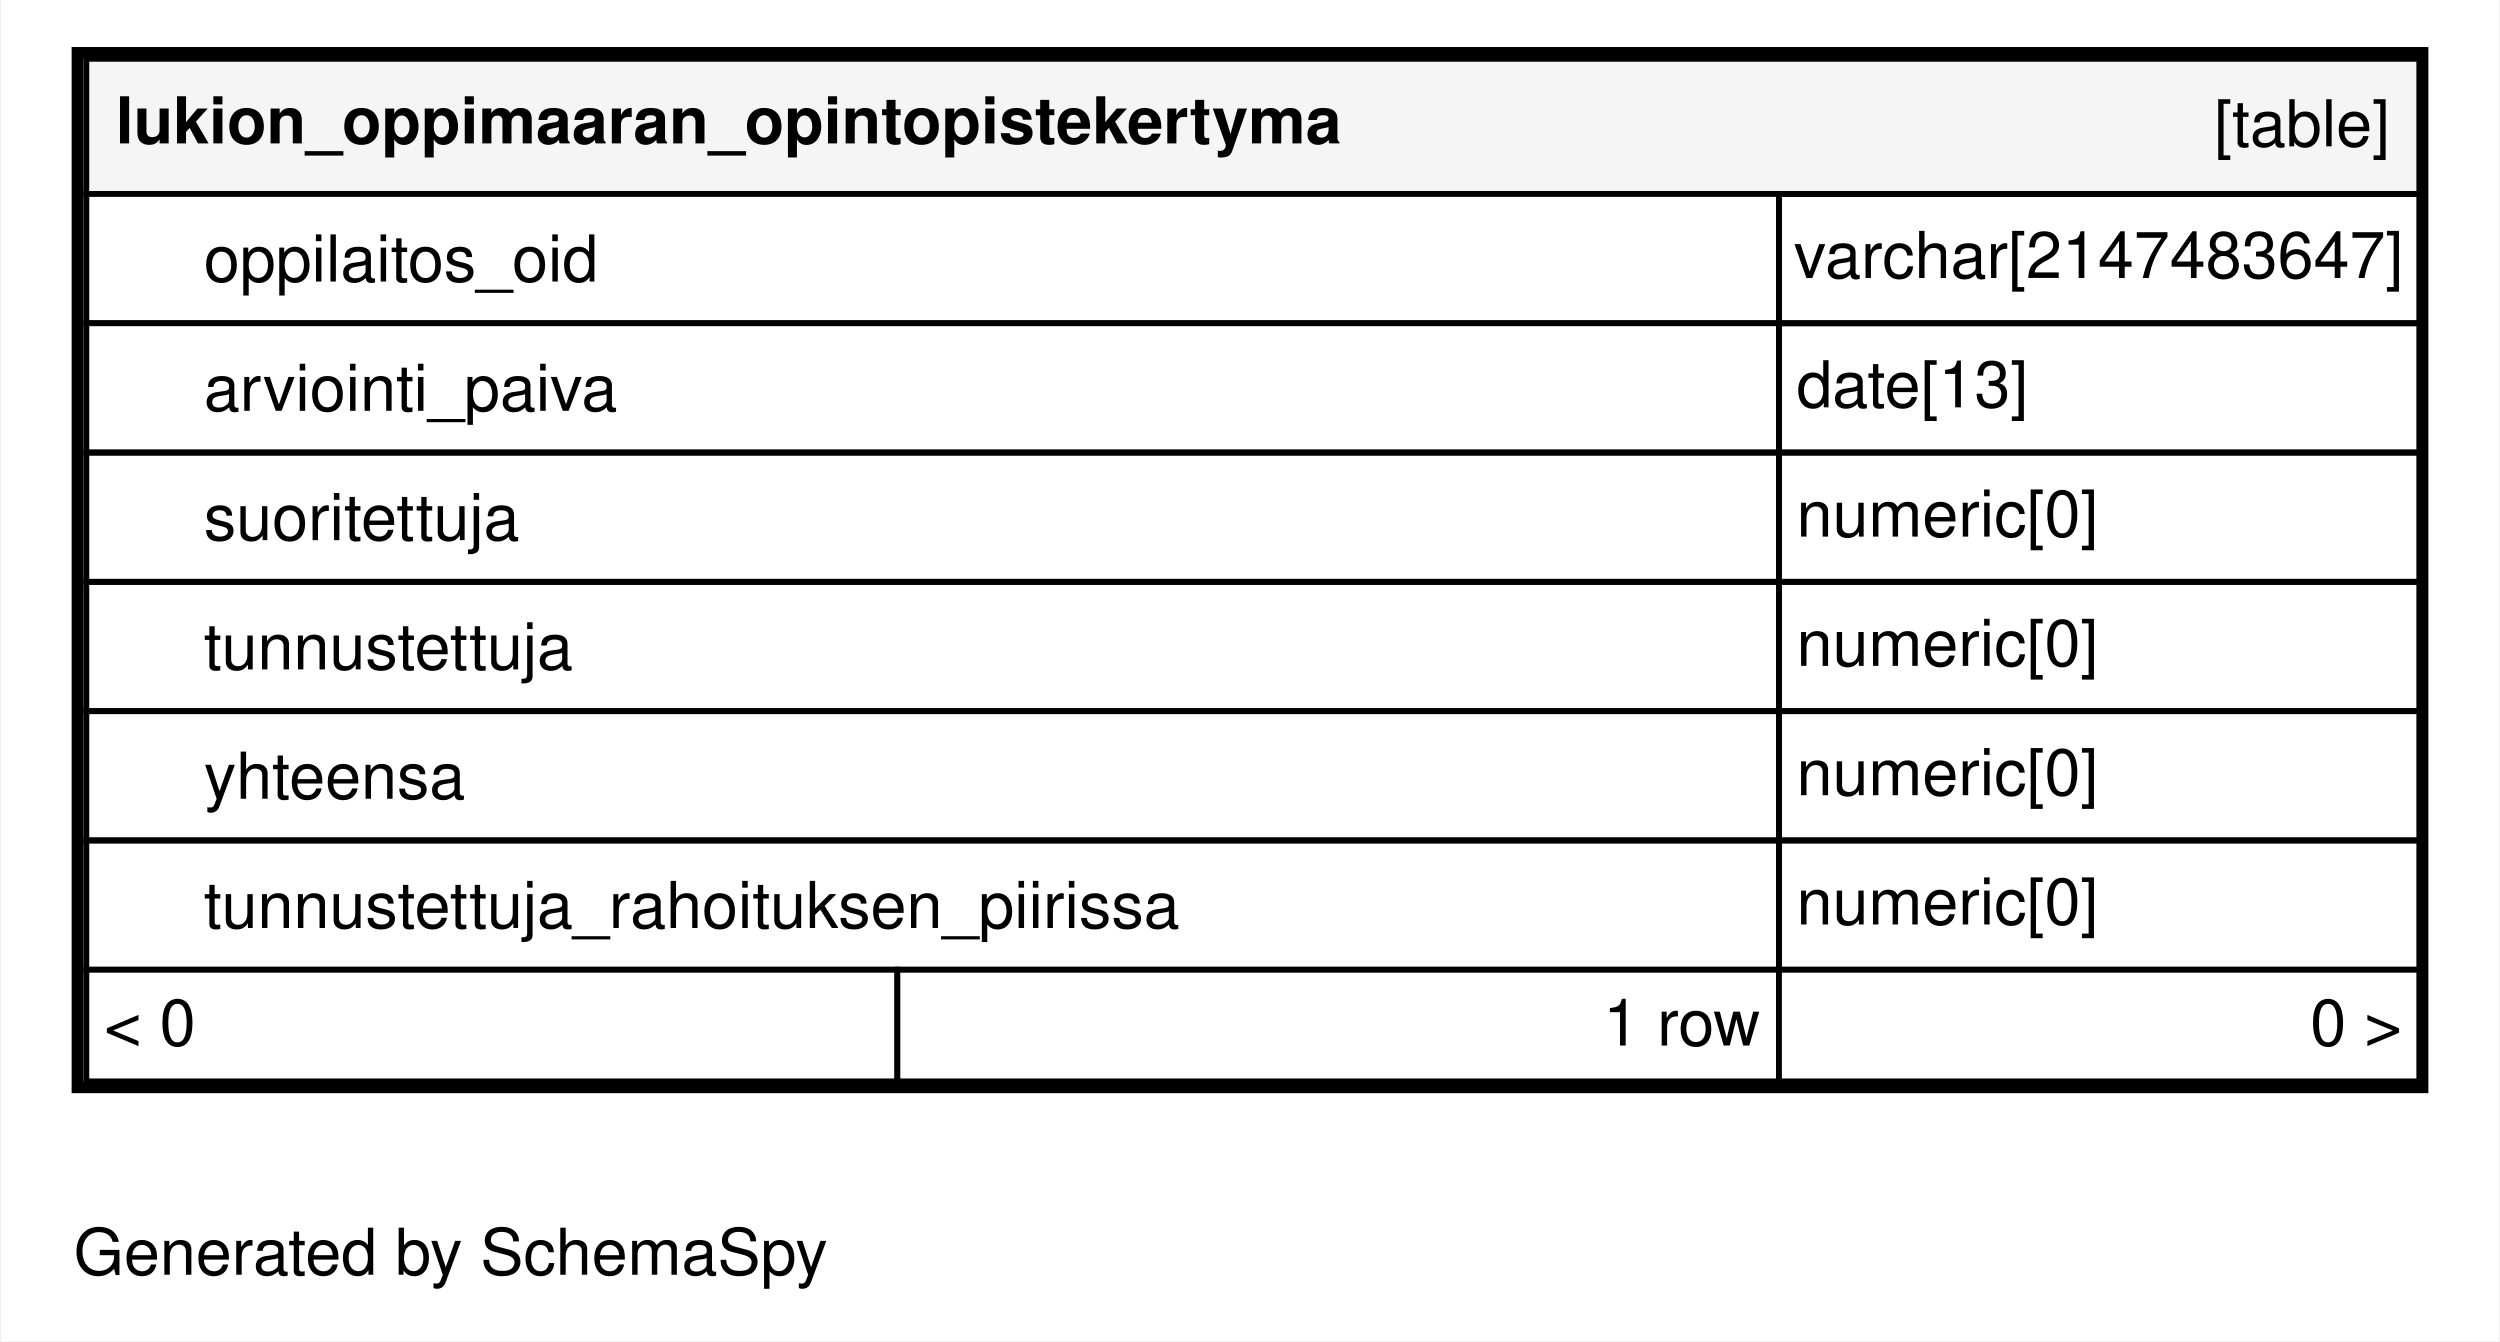
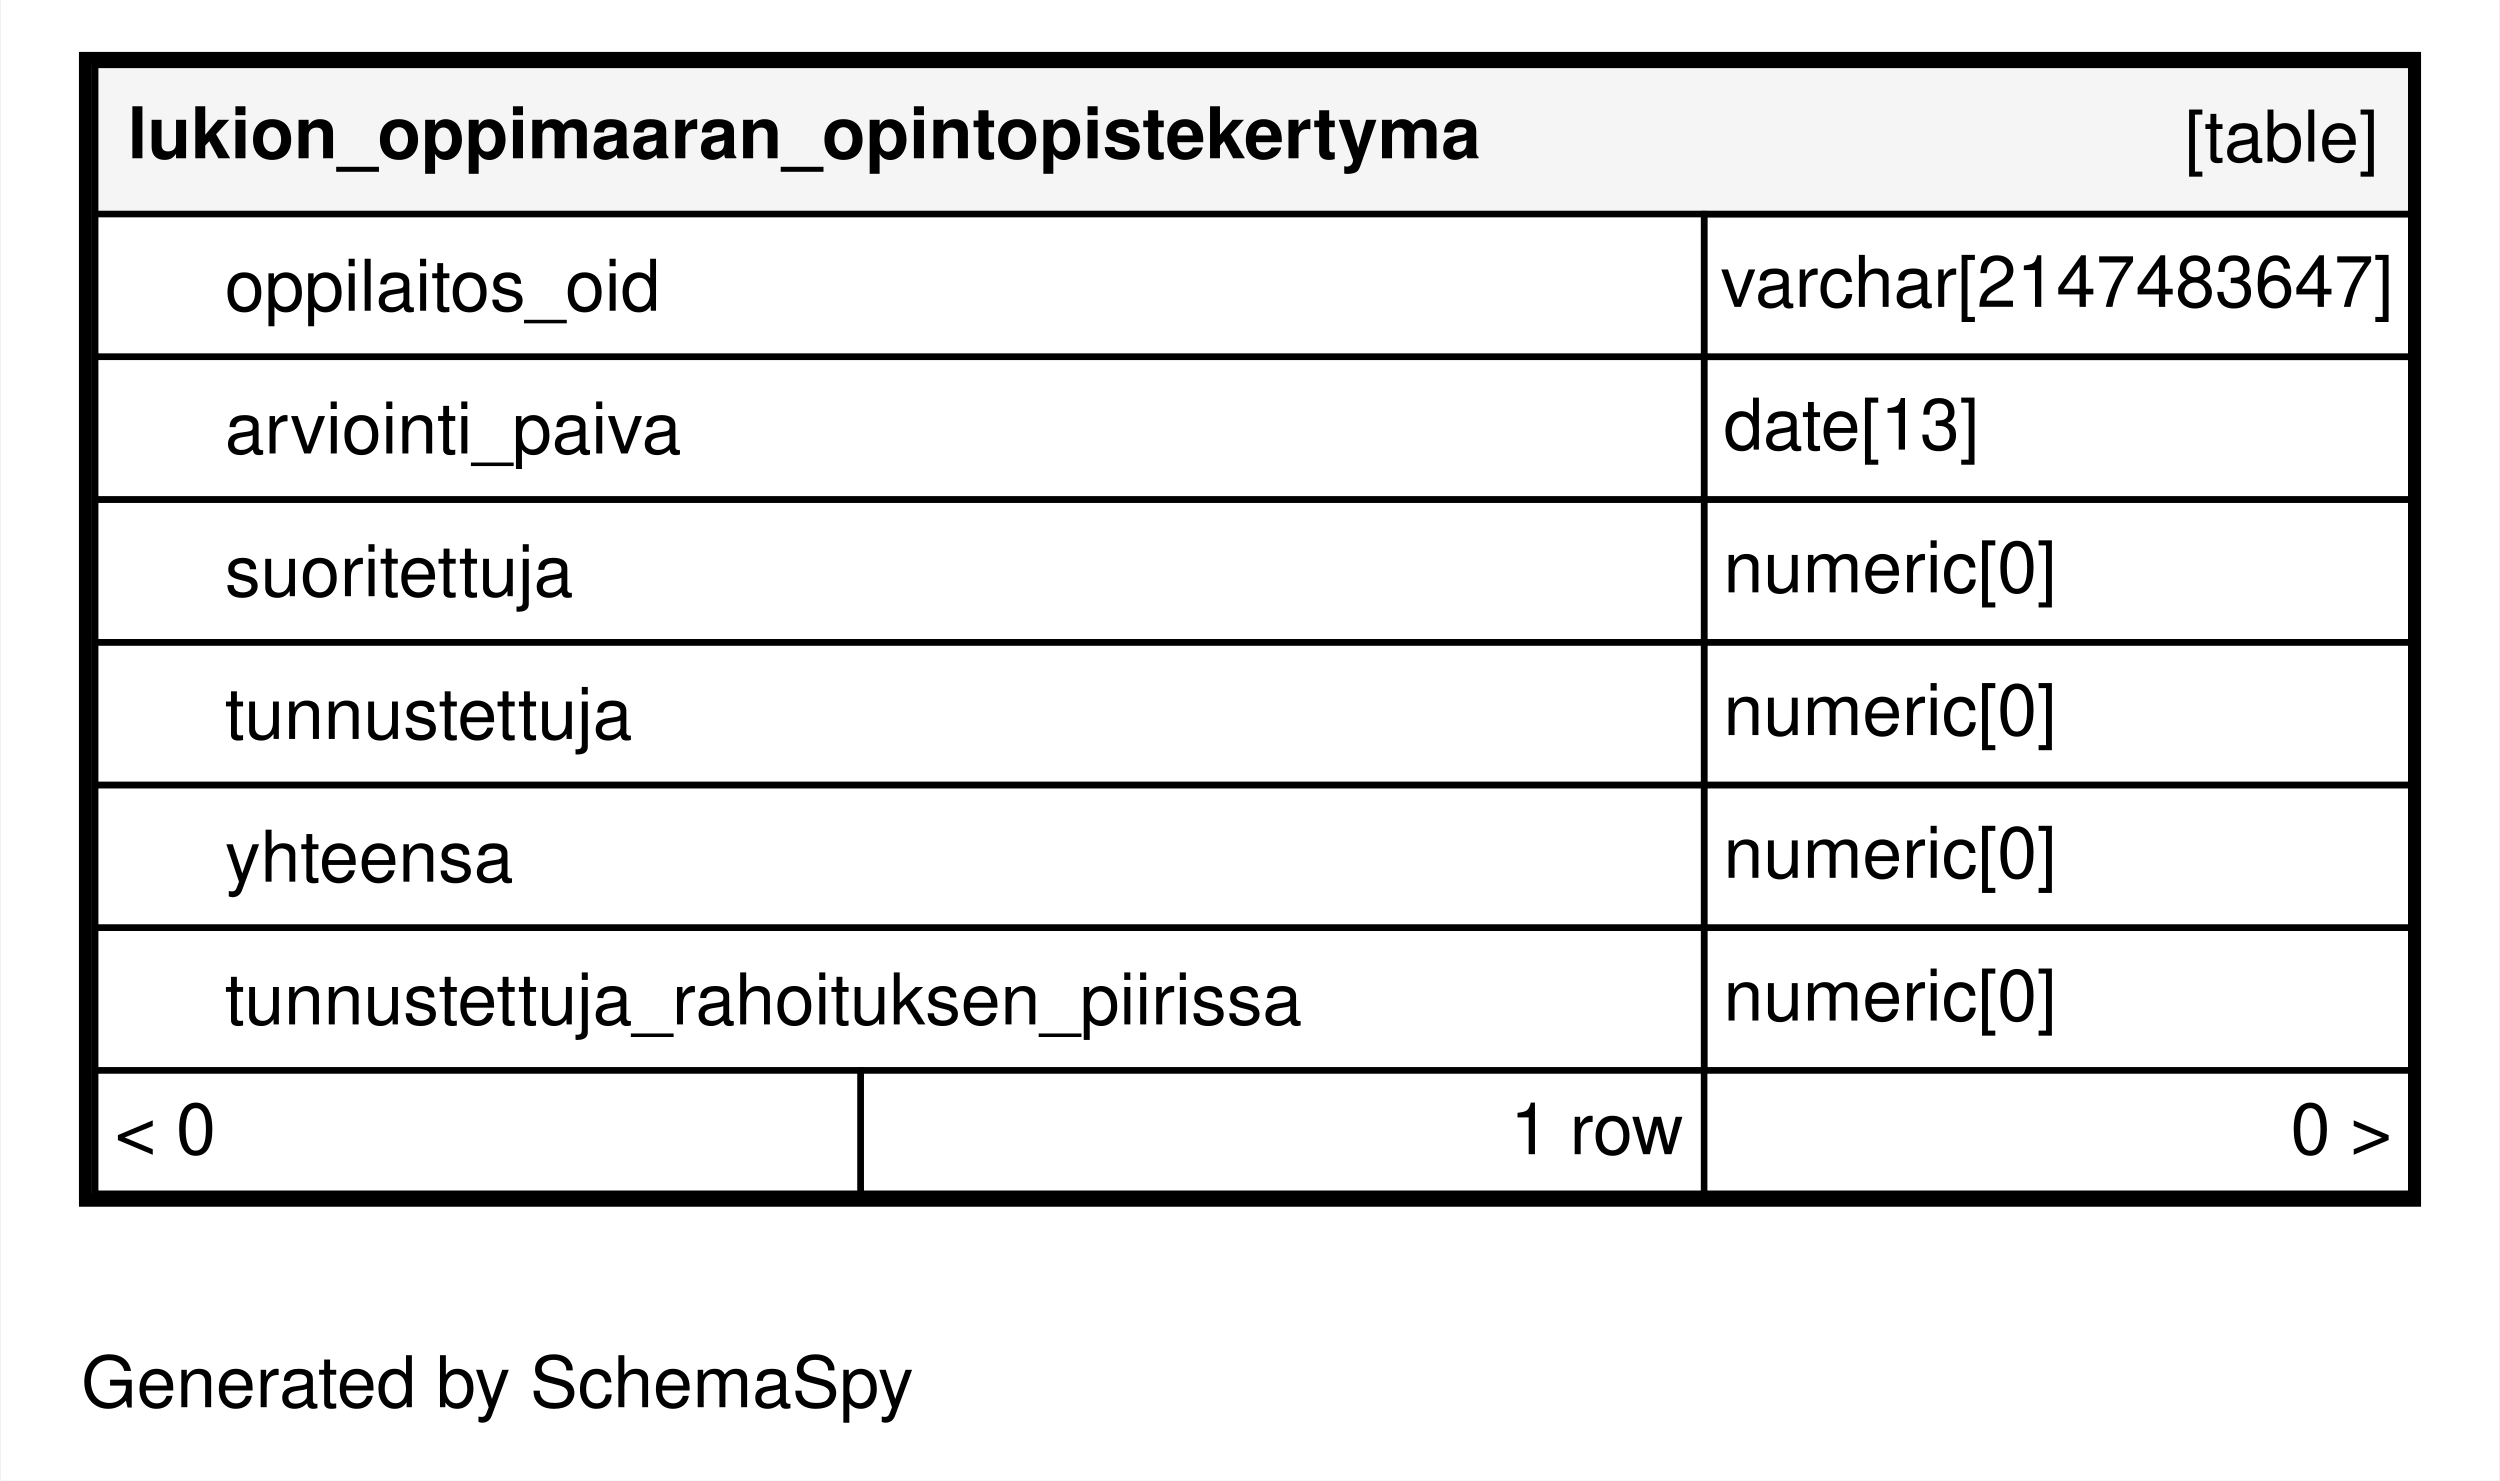
- <svg xmlns="http://www.w3.org/2000/svg" xmlns:xlink="http://www.w3.org/1999/xlink" width="425pt" height="228pt" viewBox="0.00 0.00 425.00 228.20">
+ <svg xmlns="http://www.w3.org/2000/svg" xmlns:xlink="http://www.w3.org/1999/xlink" width="385pt" height="228pt" viewBox="0.00 0.00 385.00 228.20">
  <g id="graph0" class="graph" transform="scale(1 1) rotate(0) translate(4 224.2)">
-     <polygon fill="#ffffff" stroke="transparent" points="-4,4 -4,-224.2 421,-224.2 421,4 -4,4" />
+     <polygon fill="#ffffff" stroke="transparent" points="-4,4 -4,-224.2 381,-224.2 381,4 -4,4" />
    <text text-anchor="middle" x="72.494" y="-7.3" font-family="Helvetica,sans-Serif" font-size="11.00" fill="#000000">Generated by SchemaSpy</text>
    <g id="node1" class="node">
      <g id="a_node1">
        <a xlink:href="../../tables/lukion_oppimaaran_opintopistekertyma.html" xlink:title="lukion_oppimaaran_opintopistekertyma" target="_top">
-           <polygon fill="#ffffff" stroke="transparent" points="8,-38.2 8,-216.2 409,-216.2 409,-38.2 8,-38.2" />
-           <polygon fill="#f5f5f5" stroke="transparent" points="10.5,-191.2 10.5,-214.2 407.5,-214.2 407.5,-191.2 10.5,-191.2" />
-           <polygon fill="none" stroke="#000000" points="10.5,-191.2 10.5,-214.2 407.5,-214.2 407.5,-191.2 10.5,-191.2" />
+           <polygon fill="#ffffff" stroke="transparent" points="8,-38.2 8,-216.2 369,-216.2 369,-38.2 8,-38.2" />
+           <polygon fill="#f5f5f5" stroke="transparent" points="10.5,-191.2 10.5,-214.2 367.5,-214.2 367.5,-191.2 10.5,-191.2" />
+           <polygon fill="none" stroke="#000000" points="10.5,-191.2 10.5,-214.2 367.5,-214.2 367.5,-191.2 10.5,-191.2" />
          <text text-anchor="start" x="15.5" y="-199.8" font-family="Helvetica,sans-Serif" font-weight="bold" font-size="11.00" fill="#000000">lukion_oppimaaran_opintopistekertyma</text>
-           <text text-anchor="start" x="372.544" y="-199.3" font-family="Helvetica,sans-Serif" font-size="11.00" fill="#000000">[table]</text>
-           <polygon fill="#ffffff" stroke="transparent" points="10.5,-169.2 10.5,-191.2 298.5,-191.2 298.5,-169.2 10.5,-169.2" />
-           <polygon fill="none" stroke="#000000" points="10.5,-169.2 10.5,-191.2 298.5,-191.2 298.5,-169.2 10.5,-169.2" />
+           <text text-anchor="start" x="332.544" y="-199.3" font-family="Helvetica,sans-Serif" font-size="11.00" fill="#000000">[table]</text>
+           <polygon fill="#ffffff" stroke="transparent" points="10.5,-169.2 10.5,-191.2 258.5,-191.2 258.5,-169.2 10.5,-169.2" />
+           <polygon fill="none" stroke="#000000" points="10.5,-169.2 10.5,-191.2 258.5,-191.2 258.5,-169.2 10.5,-169.2" />
          <text text-anchor="start" x="30.5" y="-176.3" font-family="Helvetica,sans-Serif" font-size="11.00" fill="#000000">oppilaitos_oid</text>
-           <polygon fill="none" stroke="#000000" points="298.5,-169.2 298.5,-191.2 407.5,-191.2 407.5,-169.2 298.5,-169.2" />
-           <text text-anchor="start" x="301.034" y="-176.9" font-family="Helvetica,sans-Serif" font-size="11.00" fill="#000000">varchar[2147483647]</text>
-           <polygon fill="#ffffff" stroke="transparent" points="10.5,-147.2 10.5,-169.2 298.5,-169.2 298.5,-147.2 10.5,-147.2" />
-           <polygon fill="none" stroke="#000000" points="10.5,-147.2 10.5,-169.2 298.5,-169.2 298.5,-147.2 10.5,-147.2" />
+           <polygon fill="none" stroke="#000000" points="258.5,-169.2 258.5,-191.2 367.5,-191.2 367.5,-169.2 258.5,-169.2" />
+           <text text-anchor="start" x="261.034" y="-176.9" font-family="Helvetica,sans-Serif" font-size="11.00" fill="#000000">varchar[2147483647]</text>
+           <polygon fill="#ffffff" stroke="transparent" points="10.5,-147.2 10.5,-169.2 258.5,-169.2 258.5,-147.2 10.5,-147.2" />
+           <polygon fill="none" stroke="#000000" points="10.5,-147.2 10.5,-169.2 258.5,-169.2 258.5,-147.2 10.5,-147.2" />
          <text text-anchor="start" x="30.5" y="-154.3" font-family="Helvetica,sans-Serif" font-size="11.00" fill="#000000">arviointi_paiva</text>
-           <polygon fill="none" stroke="#000000" points="298.5,-147.2 298.5,-169.2 407.5,-169.2 407.5,-147.2 298.5,-147.2" />
-           <text text-anchor="start" x="301.5" y="-154.9" font-family="Helvetica,sans-Serif" font-size="11.00" fill="#000000">date[13]</text>
-           <polygon fill="none" stroke="#000000" points="10.5,-125.2 10.5,-147.2 298.5,-147.2 298.5,-125.2 10.5,-125.2" />
+           <polygon fill="none" stroke="#000000" points="258.5,-147.2 258.5,-169.2 367.5,-169.2 367.5,-147.2 258.5,-147.2" />
+           <text text-anchor="start" x="261.5" y="-154.9" font-family="Helvetica,sans-Serif" font-size="11.00" fill="#000000">date[13]</text>
+           <polygon fill="none" stroke="#000000" points="10.5,-125.2 10.5,-147.2 258.5,-147.2 258.5,-125.2 10.5,-125.2" />
          <text text-anchor="start" x="30.5" y="-132.3" font-family="Helvetica,sans-Serif" font-size="11.00" fill="#000000">suoritettuja</text>
-           <polygon fill="none" stroke="#000000" points="298.5,-125.2 298.5,-147.2 407.5,-147.2 407.5,-125.2 298.5,-125.2" />
-           <text text-anchor="start" x="301.5" y="-132.9" font-family="Helvetica,sans-Serif" font-size="11.00" fill="#000000">numeric[0]</text>
-           <polygon fill="none" stroke="#000000" points="10.5,-103.2 10.5,-125.2 298.5,-125.2 298.5,-103.2 10.5,-103.2" />
+           <polygon fill="none" stroke="#000000" points="258.5,-125.2 258.5,-147.2 367.5,-147.2 367.5,-125.2 258.5,-125.2" />
+           <text text-anchor="start" x="261.5" y="-132.9" font-family="Helvetica,sans-Serif" font-size="11.00" fill="#000000">numeric[0]</text>
+           <polygon fill="none" stroke="#000000" points="10.5,-103.2 10.5,-125.2 258.5,-125.2 258.5,-103.2 10.5,-103.2" />
          <text text-anchor="start" x="30.5" y="-110.3" font-family="Helvetica,sans-Serif" font-size="11.00" fill="#000000">tunnustettuja</text>
-           <polygon fill="none" stroke="#000000" points="298.5,-103.2 298.5,-125.2 407.5,-125.2 407.5,-103.2 298.5,-103.2" />
-           <text text-anchor="start" x="301.5" y="-110.9" font-family="Helvetica,sans-Serif" font-size="11.00" fill="#000000">numeric[0]</text>
-           <polygon fill="none" stroke="#000000" points="10.5,-81.2 10.5,-103.2 298.5,-103.2 298.5,-81.2 10.5,-81.2" />
+           <polygon fill="none" stroke="#000000" points="258.5,-103.2 258.5,-125.2 367.5,-125.2 367.5,-103.2 258.5,-103.2" />
+           <text text-anchor="start" x="261.5" y="-110.9" font-family="Helvetica,sans-Serif" font-size="11.00" fill="#000000">numeric[0]</text>
+           <polygon fill="none" stroke="#000000" points="10.5,-81.2 10.5,-103.2 258.5,-103.2 258.5,-81.2 10.5,-81.2" />
          <text text-anchor="start" x="30.5" y="-88.3" font-family="Helvetica,sans-Serif" font-size="11.00" fill="#000000">yhteensa</text>
-           <polygon fill="none" stroke="#000000" points="298.5,-81.2 298.5,-103.2 407.5,-103.2 407.5,-81.2 298.5,-81.2" />
-           <text text-anchor="start" x="301.5" y="-88.9" font-family="Helvetica,sans-Serif" font-size="11.00" fill="#000000">numeric[0]</text>
-           <polygon fill="none" stroke="#000000" points="10.5,-59.2 10.5,-81.2 298.5,-81.2 298.5,-59.2 10.5,-59.2" />
+           <polygon fill="none" stroke="#000000" points="258.5,-81.2 258.5,-103.2 367.5,-103.2 367.5,-81.2 258.5,-81.2" />
+           <text text-anchor="start" x="261.5" y="-88.9" font-family="Helvetica,sans-Serif" font-size="11.00" fill="#000000">numeric[0]</text>
+           <polygon fill="none" stroke="#000000" points="10.5,-59.2 10.5,-81.2 258.5,-81.2 258.5,-59.2 10.5,-59.2" />
          <text text-anchor="start" x="30.5" y="-66.3" font-family="Helvetica,sans-Serif" font-size="11.00" fill="#000000">tunnustettuja_rahoituksen_piirissa</text>
-           <polygon fill="none" stroke="#000000" points="298.5,-59.2 298.5,-81.2 407.5,-81.2 407.5,-59.2 298.5,-59.2" />
-           <text text-anchor="start" x="301.5" y="-66.9" font-family="Helvetica,sans-Serif" font-size="11.00" fill="#000000">numeric[0]</text>
-           <polygon fill="#ffffff" stroke="transparent" points="10.5,-40.2 10.5,-59.2 148.5,-59.2 148.5,-40.2 10.5,-40.2" />
-           <polygon fill="none" stroke="#000000" points="10.5,-40.2 10.5,-59.2 148.5,-59.2 148.5,-40.2 10.5,-40.2" />
+           <polygon fill="none" stroke="#000000" points="258.5,-59.2 258.5,-81.2 367.5,-81.2 367.5,-59.2 258.5,-59.2" />
+           <text text-anchor="start" x="261.5" y="-66.9" font-family="Helvetica,sans-Serif" font-size="11.00" fill="#000000">numeric[0]</text>
+           <polygon fill="#ffffff" stroke="transparent" points="10.5,-40.2 10.5,-59.2 128.5,-59.2 128.5,-40.2 10.5,-40.2" />
+           <polygon fill="none" stroke="#000000" points="10.5,-40.2 10.5,-59.2 128.5,-59.2 128.5,-40.2 10.5,-40.2" />
          <text text-anchor="start" x="13.5" y="-46.3" font-family="Helvetica,sans-Serif" font-size="11.00" fill="#000000">&lt; 0</text>
-           <polygon fill="#ffffff" stroke="transparent" points="148.5,-40.2 148.5,-59.2 298.5,-59.2 298.5,-40.2 148.5,-40.2" />
-           <polygon fill="none" stroke="#000000" points="148.5,-40.2 148.5,-59.2 298.5,-59.2 298.5,-40.2 148.5,-40.2" />
-           <text text-anchor="start" x="268.611" y="-46.3" font-family="Helvetica,sans-Serif" font-size="11.00" fill="#000000">1 row</text>
-           <polygon fill="#ffffff" stroke="transparent" points="298.5,-40.2 298.5,-59.2 407.5,-59.2 407.5,-40.2 298.5,-40.2" />
-           <polygon fill="none" stroke="#000000" points="298.5,-40.2 298.5,-59.2 407.5,-59.2 407.5,-40.2 298.5,-40.2" />
-           <text text-anchor="start" x="388.905" y="-46.3" font-family="Helvetica,sans-Serif" font-size="11.00" fill="#000000">0 &gt;</text>
-           <polygon fill="none" stroke="#000000" stroke-width="2" points="9,-39.2 9,-215.2 408,-215.2 408,-39.2 9,-39.2" />
+           <polygon fill="#ffffff" stroke="transparent" points="128.5,-40.2 128.5,-59.2 258.5,-59.2 258.5,-40.2 128.5,-40.2" />
+           <polygon fill="none" stroke="#000000" points="128.5,-40.2 128.5,-59.2 258.5,-59.2 258.5,-40.2 128.5,-40.2" />
+           <text text-anchor="start" x="228.611" y="-46.3" font-family="Helvetica,sans-Serif" font-size="11.00" fill="#000000">1 row</text>
+           <polygon fill="#ffffff" stroke="transparent" points="258.5,-40.2 258.5,-59.2 367.5,-59.2 367.5,-40.2 258.5,-40.2" />
+           <polygon fill="none" stroke="#000000" points="258.5,-40.2 258.5,-59.2 367.5,-59.2 367.5,-40.2 258.5,-40.2" />
+           <text text-anchor="start" x="348.905" y="-46.3" font-family="Helvetica,sans-Serif" font-size="11.00" fill="#000000">0 &gt;</text>
+           <polygon fill="none" stroke="#000000" stroke-width="2" points="9,-39.2 9,-215.2 368,-215.2 368,-39.2 9,-39.2" />
        </a>
      </g>
    </g>
  </g>
</svg>
